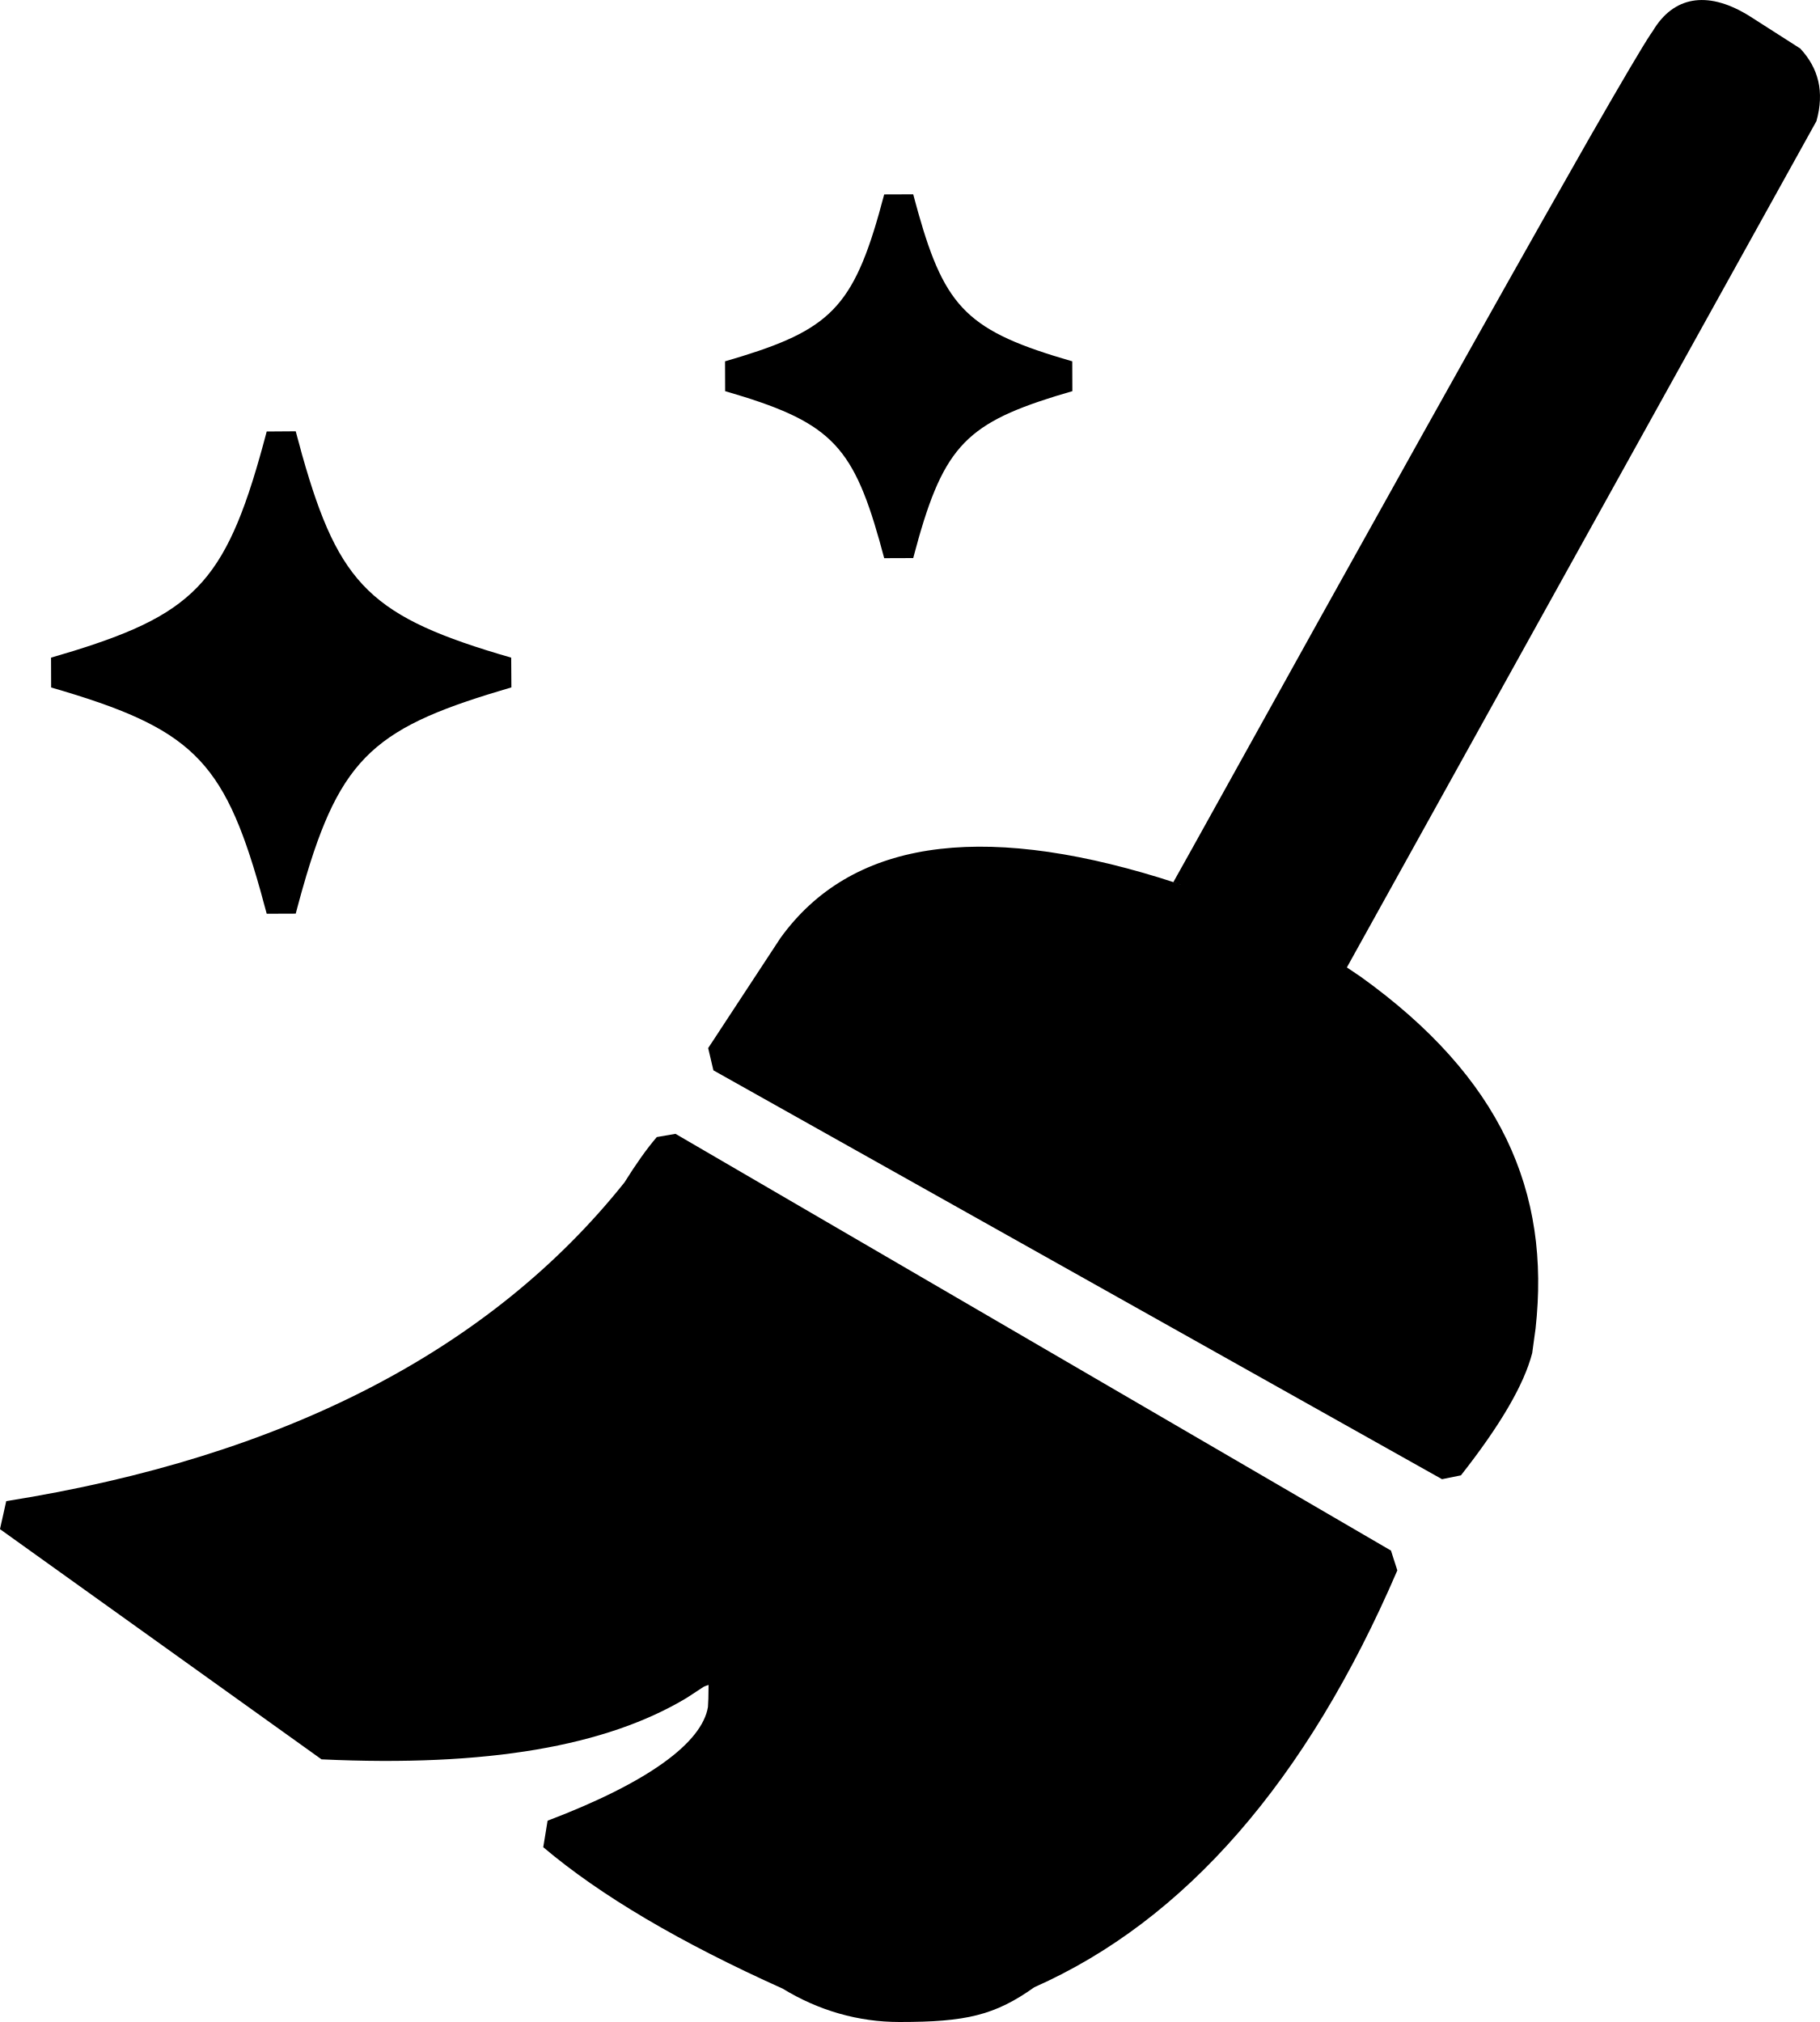
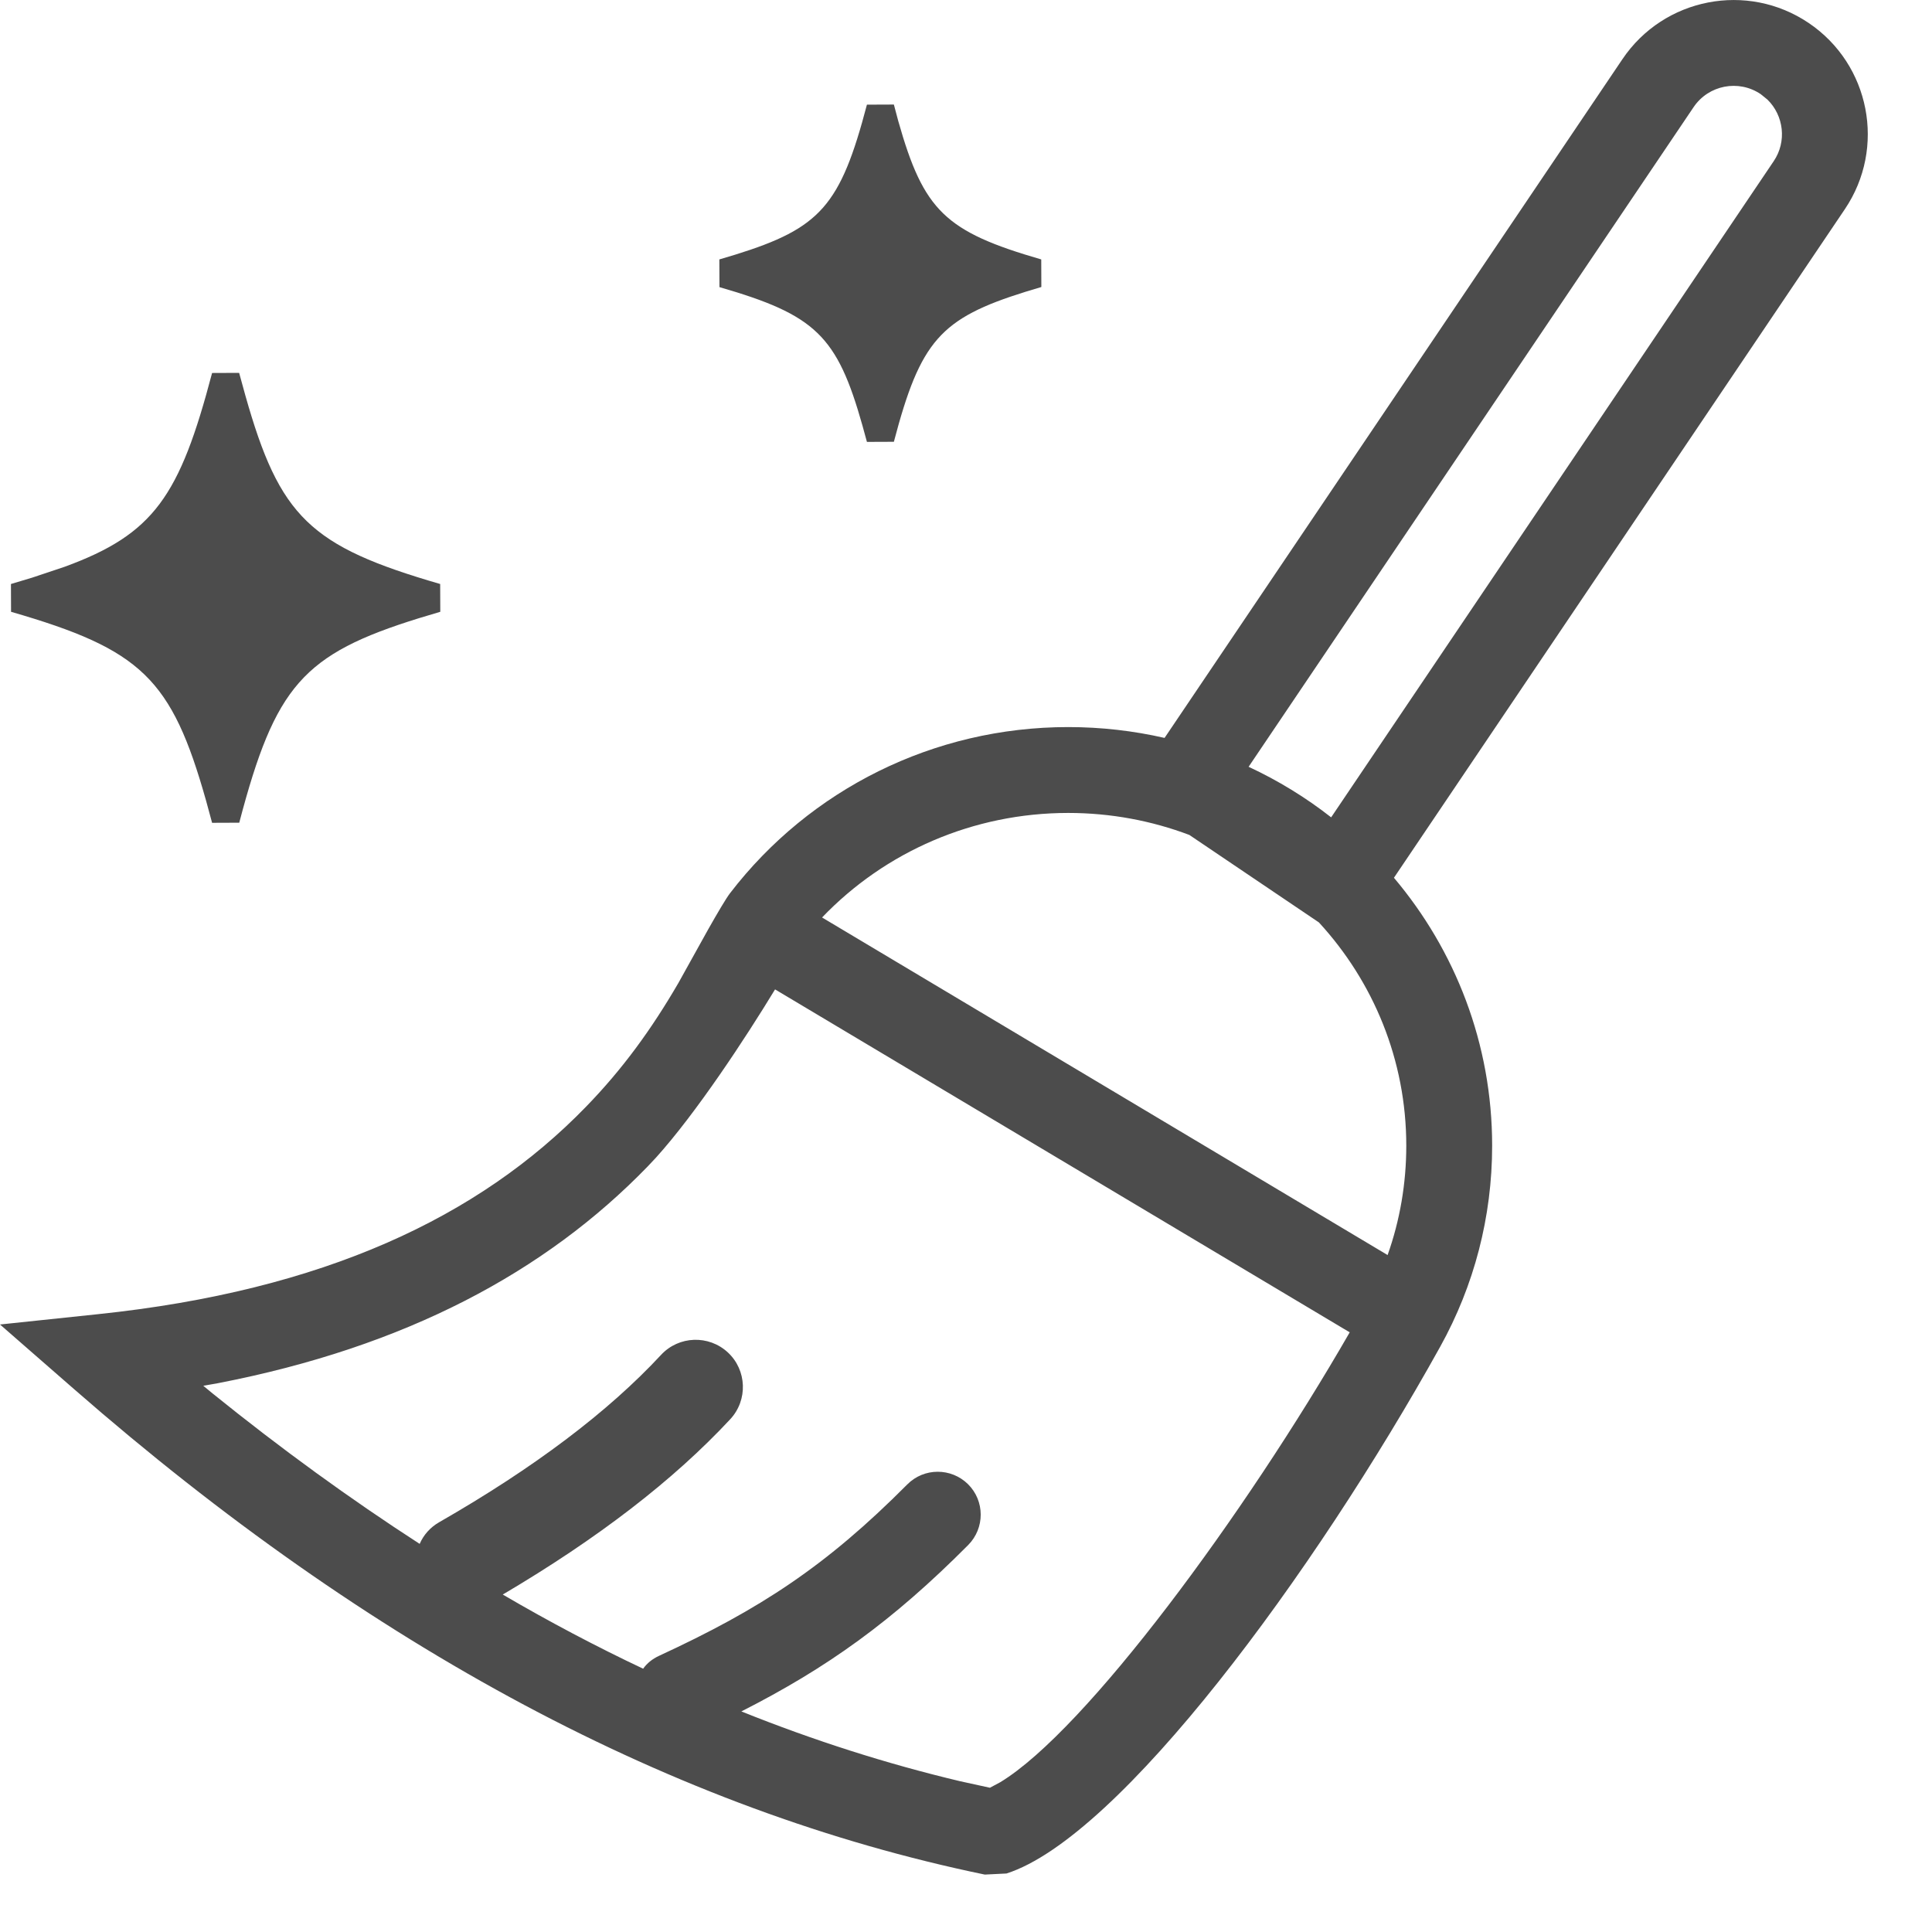
- <svg xmlns="http://www.w3.org/2000/svg" width="18px" height="20px" viewBox="0 0 18 20" version="1.1">
-   <g id="桌面版" stroke="none" stroke-width="1" fill-rule="evenodd">
-     <g id="聊天框各状态" transform="translate(-1245.348, -827.5544)">
-       <g id="编组-4" transform="translate(1221, 144)">
-         <g id="编组-4备份-2" transform="translate(15, 676)">
-           <g id="list_icon_clear" transform="translate(7.347776, 7.554371)">
-             <path d="M8.681,11.215 L15.757,15.337 L15.82,15.533 C14.925,17.614 13.72,18.996 12.23,19.656 C11.839,19.934 11.554,20 10.897,20 C10.488,20 10.097,19.887 9.741,19.67 C8.727,19.214 7.938,18.749 7.373,18.271 L7.416,18.009 C8.418,17.628 8.943,17.236 9.002,16.884 C9.006,16.825 9.007,16.774 9.007,16.735 L9.008,16.666 L8.993,16.671 L8.971,16.679 L8.957,16.686 L8.792,16.794 C7.999,17.271 6.817,17.479 5.18,17.402 L2,15.125 L2.062,14.848 C4.814,14.41 6.853,13.353 8.176,11.696 C8.291,11.512 8.397,11.362 8.496,11.247 L8.681,11.215 Z M19.27,0.139 L19.292,0.152 L19.333,0.178 C19.391,0.215 19.479,0.272 19.805,0.48 C19.985,0.674 20.046,0.907 19.965,1.198 L15.321,9.569 L15.459,9.662 C16.848,10.659 17.338,11.79 17.187,13.142 L17.154,13.383 C17.073,13.697 16.838,14.098 16.449,14.593 L16.262,14.631 L9.056,10.587 L9.004,10.367 C9.01,10.358 9.01,10.358 9.015,10.35 C9.028,10.33 9.028,10.33 9.049,10.299 C9.1,10.22 9.1,10.22 9.182,10.096 C9.389,9.78 9.389,9.78 9.719,9.278 C10.411,8.318 11.671,8.129 13.473,8.683 L13.687,8.752 L13.605,8.725 L13.801,8.374 C15.576,5.173 16.829,2.929 17.569,1.63 L17.724,1.357 C18.044,0.799 18.244,0.46 18.325,0.338 L18.346,0.308 C18.55,-0.037 18.881,-0.09 19.27,0.139 Z M4.925,4.266 L4.989,4.502 C5.355,5.796 5.676,6.105 7.056,6.505 L7.058,6.799 L6.833,6.867 C5.601,7.25 5.307,7.587 4.925,9.037 L4.638,9.038 L4.574,8.803 C4.208,7.508 3.887,7.2 2.506,6.8 L2.505,6.505 L2.729,6.438 C3.962,6.055 4.256,5.718 4.638,4.268 L4.925,4.266 Z M11.032,1.922 L11.08,2.098 C11.35,3.056 11.581,3.278 12.605,3.574 L12.606,3.869 L12.438,3.919 C11.526,4.203 11.315,4.445 11.032,5.52 L10.745,5.521 L10.697,5.345 C10.426,4.387 10.195,4.166 9.172,3.869 L9.171,3.574 L9.338,3.524 C10.25,3.241 10.462,2.998 10.745,1.923 L11.032,1.922 Z" id="形状结合" />
+ <svg xmlns="http://www.w3.org/2000/svg" width="18px" height="18px" viewBox="0 0 18 18" version="1.1">
+   <g id="草稿4" stroke="none" stroke-width="1" fill-rule="evenodd" fill-opacity="0.7">
+     <g id="指令" transform="translate(-689, -815)" fill-rule="nonzero">
+       <g id="能听能说" transform="translate(670, 16)">
+         <g id="编组-13" transform="translate(10, 787)">
+           <g id="list_icon_clear3" transform="translate(0, 3)">
+             <path d="M25.851,9.214 C26.423,9.6 26.574,10.377 26.188,10.949 L21.987,17.178 C22.558,17.854 22.902,18.724 22.902,19.674 C22.902,20.338 22.734,20.978 22.418,21.547 C21.244,23.661 19.432,26.118 18.377,26.455 L18.175,26.465 C15.283,25.867 12.455,24.357 9.691,21.943 L9,21.34 L9.912,21.244 C12.016,21.024 13.463,20.339 14.459,19.312 C14.802,18.959 15.07,18.589 15.32,18.159 L15.599,17.657 C15.684,17.507 15.765,17.369 15.802,17.321 C16.545,16.354 17.7,15.774 18.952,15.774 C19.261,15.774 19.561,15.809 19.85,15.875 L24.116,9.551 C24.502,8.979 25.279,8.828 25.851,9.214 Z M16.221,18.218 C15.946,18.671 15.486,19.371 15.111,19.786 L15.033,19.869 C14.083,20.849 12.783,21.548 11.03,21.887 L10.894,21.911 L10.98,21.982 C11.621,22.5 12.265,22.967 12.91,23.384 C12.946,23.301 13.008,23.23 13.092,23.182 C13.978,22.674 14.667,22.153 15.159,21.623 C15.324,21.445 15.603,21.435 15.781,21.6 C15.959,21.765 15.969,22.044 15.804,22.222 C15.276,22.79 14.569,23.334 13.684,23.856 C14.118,24.11 14.554,24.34 14.992,24.547 C15.028,24.496 15.078,24.456 15.138,24.428 C16.084,23.991 16.697,23.59 17.453,22.83 C17.609,22.673 17.862,22.673 18.019,22.828 C18.176,22.984 18.176,23.237 18.021,23.394 C17.313,24.106 16.706,24.539 15.907,24.945 C16.582,25.216 17.262,25.433 17.944,25.595 L18.223,25.656 L18.32,25.604 C19.117,25.12 20.597,23.113 21.575,21.413 L16.221,18.218 Z M18.952,16.574 C18.069,16.574 17.247,16.934 16.659,17.548 L21.928,20.693 C22.043,20.369 22.102,20.026 22.102,19.674 C22.102,18.874 21.794,18.144 21.288,17.594 L20.081,16.779 C19.731,16.647 19.35,16.574 18.952,16.574 Z M11.228,12.474 L11.285,12.681 C11.606,13.819 11.888,14.089 13.101,14.441 L13.102,14.7 L12.905,14.759 C11.822,15.095 11.564,15.391 11.229,16.665 L10.976,16.666 L10.92,16.46 C10.599,15.322 10.317,15.051 9.103,14.7 L9.102,14.441 L9.299,14.382 L9.601,14.281 C10.435,13.976 10.674,13.622 10.976,12.475 L11.228,12.474 Z M24.779,9.998 L20.633,16.144 C20.908,16.272 21.166,16.43 21.402,16.615 L25.525,10.502 C25.649,10.319 25.619,10.077 25.467,9.928 L25.404,9.877 C25.198,9.738 24.918,9.792 24.779,9.998 Z M17.328,9.974 L17.369,10.128 C17.606,10.965 17.807,11.158 18.701,11.417 L18.702,11.674 L18.556,11.718 C17.76,11.966 17.575,12.177 17.328,13.116 L17.077,13.117 L17.035,12.964 C16.799,12.127 16.597,11.934 15.703,11.675 L15.702,11.417 L15.849,11.373 C16.645,11.126 16.83,10.914 17.077,9.975 L17.328,9.974 Z" id="形状" />
          </g>
        </g>
      </g>
    </g>
  </g>
</svg>
